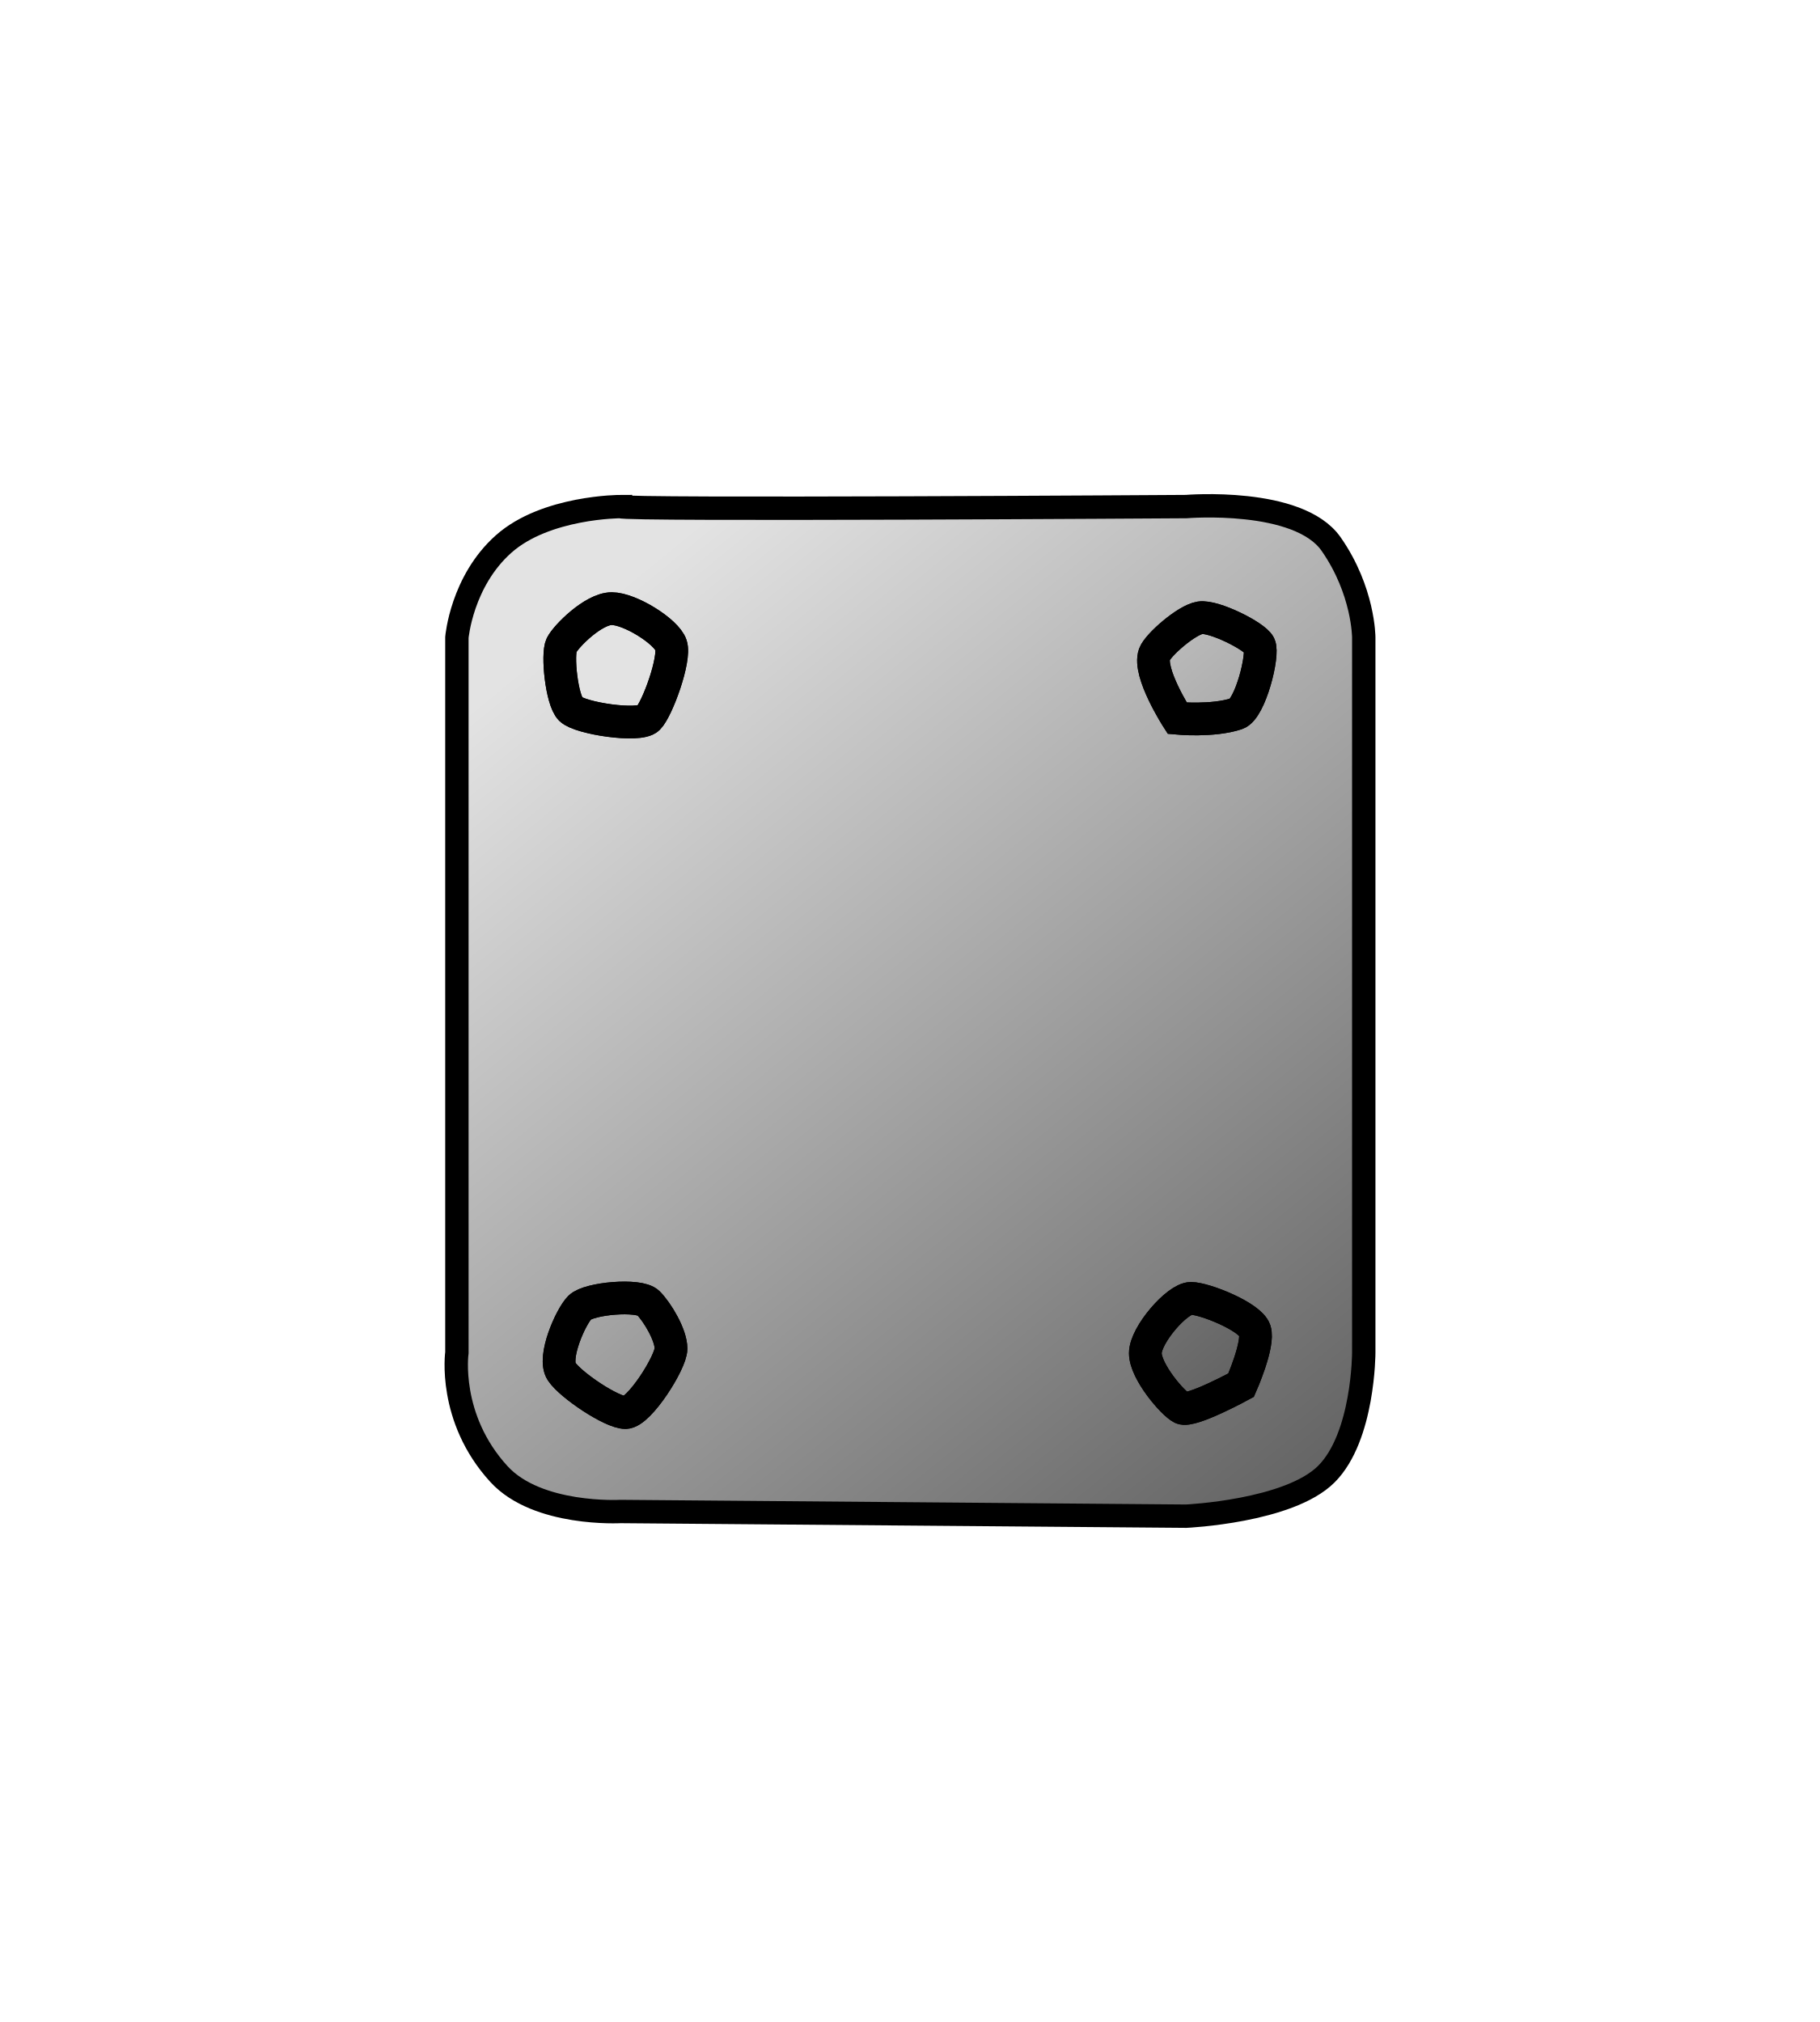
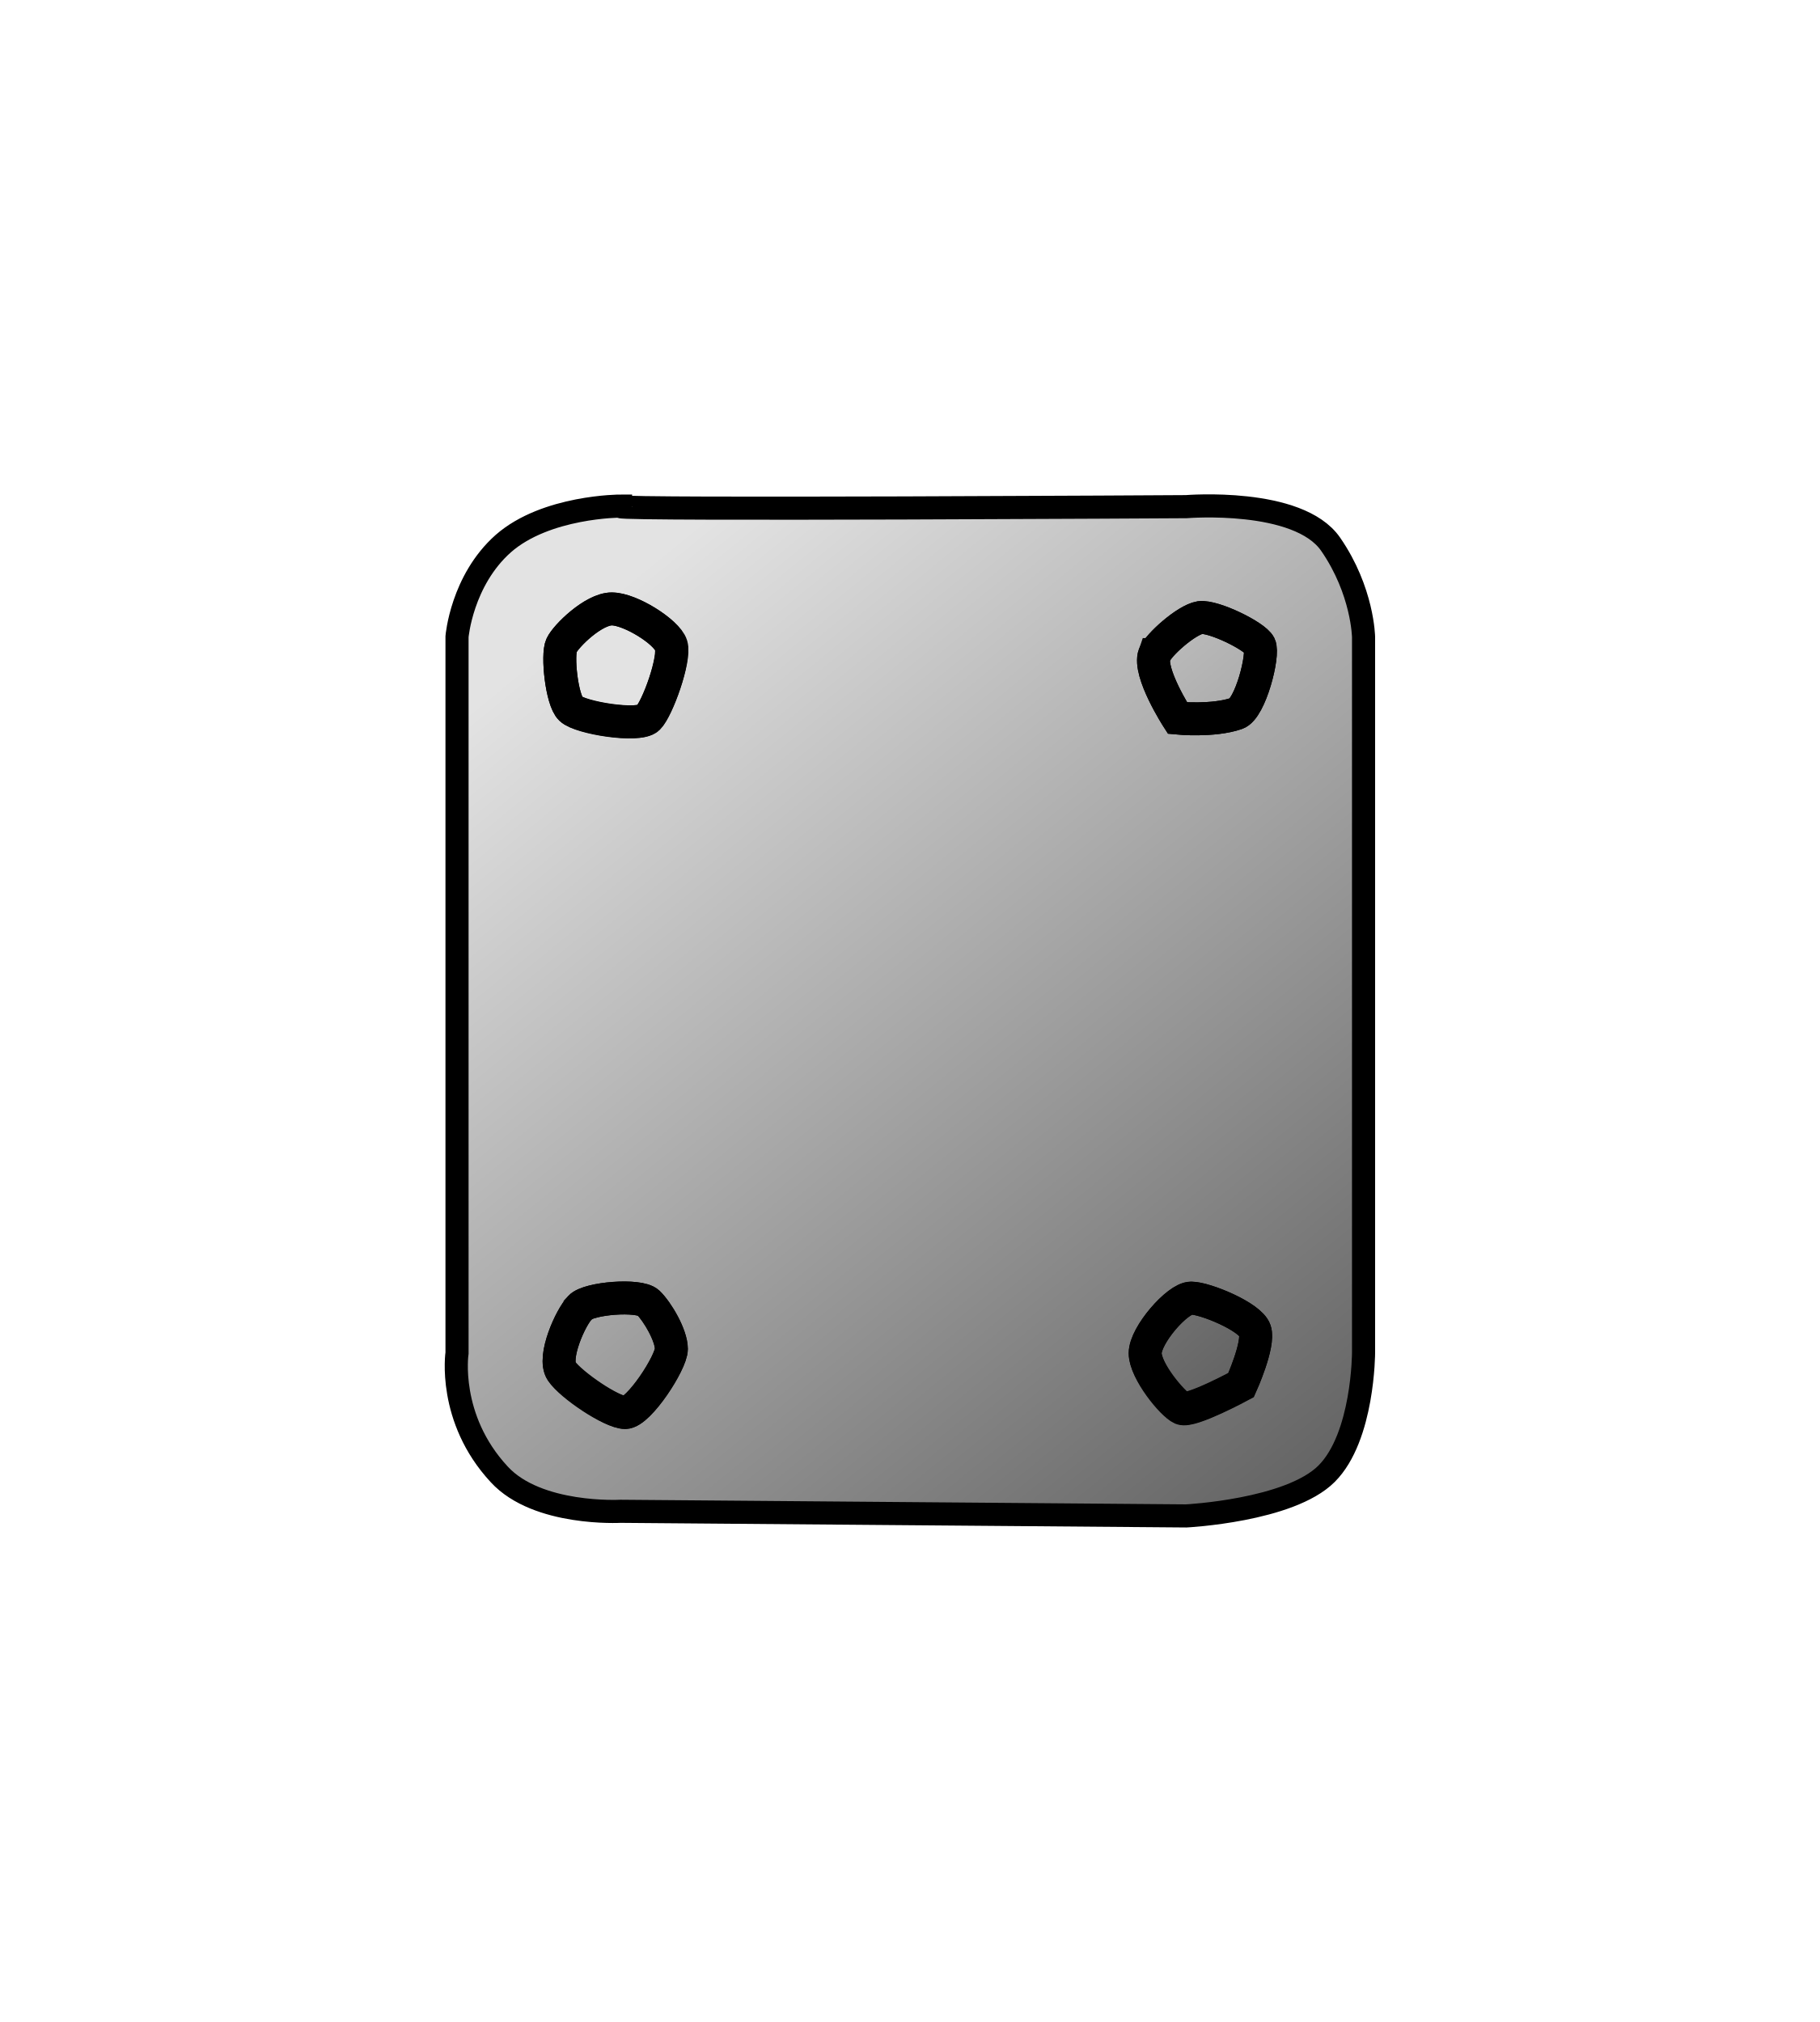
<svg xmlns="http://www.w3.org/2000/svg" width="315" height="350" fill="none">
-   <path fill="url(#a)" fill-rule="evenodd" stroke="#000" stroke-linecap="round" stroke-width="4.045" d="M107.396 87.687c0 .647 97.896 0 97.896 0s19.419-1.62 25.081 6.471 5.662 16.183 5.662 16.183v123.786s0 14.563-6.471 21.035c-6.471 6.473-24.272 7.282-24.272 7.282l-97.896-.809s-14.362.809-21.034-6.473c-8.895-9.708-7.283-21.035-7.283-21.035l-.001-123.786s.81-9.708 8.092-16.18c7.281-6.474 20.226-6.474 20.226-6.474Z" clip-rule="evenodd" />
-   <path fill="url(#b)" d="M97.194 111.677c.79-1.581 5.525-6.325 8.683-6.325s9.472 3.953 10.261 6.325c.79 2.372-2.368 11.069-3.946 12.651s-11.841 0-13.42-1.582c-1.578-1.581-2.367-9.488-1.578-11.069" />
-   <path fill="url(#c)" d="M207.703 106.933c-2.368.372-7.321 4.744-7.893 6.325-1.144 3.163 3.948 11.07 3.948 11.07s6.163.58 10.268-.791c2.368-.79 4.736-10.279 3.939-11.86s-7.893-5.116-10.262-4.744" />
-   <path fill="url(#d)" d="M206.125 224.743c-2.368 0-7.894 6.325-7.894 9.488s4.736 8.697 6.315 9.488 10.262-3.953 10.262-3.953 3.157-7.116 2.368-9.488-8.683-5.535-11.051-5.535" />
-   <path fill="url(#e)" d="M100.351 226.324c1.579-1.581 10.262-2.372 11.841-.79s3.946 5.534 3.946 7.906-5.525 11.07-7.893 11.07-9.472-4.744-11.051-7.116 1.579-9.488 3.157-11.07" />
-   <path fill="url(#f)" fill-rule="evenodd" d="M105.877 105.352c-3.158 0-7.894 4.744-8.683 6.325-.79 1.581 0 9.488 1.579 11.069s11.84 3.163 13.419 1.582c1.578-1.582 4.736-10.279 3.946-12.651s-7.104-6.325-10.261-6.325m93.933 7.906c.572-1.581 5.525-5.953 7.893-6.325 2.369-.372 9.465 3.163 10.262 4.744s-1.571 11.07-3.939 11.86c-4.105 1.371-10.268.791-10.268.791s-5.092-7.907-3.948-11.07m-1.579 120.973c0-3.163 5.526-9.488 7.894-9.488s10.261 3.163 11.051 5.535c.789 2.372-2.368 9.488-2.368 9.488s-8.683 4.744-10.262 3.953-6.315-6.325-6.315-9.488m-86.039-8.697c-1.579-1.582-10.262-.791-11.841.79-1.578 1.582-4.736 8.698-3.157 11.07s8.683 7.116 11.051 7.116 7.893-8.698 7.893-11.07-2.368-6.325-3.946-7.906" clip-rule="evenodd" />
-   <path stroke="#000" stroke-linecap="round" stroke-width="5.663" d="M97.194 111.677c.79-1.581 5.525-6.325 8.683-6.325s9.472 3.953 10.261 6.325c.79 2.372-2.368 11.069-3.946 12.651s-11.841 0-13.42-1.582c-1.578-1.581-2.367-9.488-1.578-11.069ZM207.703 106.933c-2.368.372-7.321 4.744-7.893 6.325-1.144 3.163 3.948 11.07 3.948 11.07s6.163.58 10.268-.791c2.368-.79 4.736-10.279 3.939-11.86s-7.893-5.116-10.262-4.744ZM206.125 224.743c-2.368 0-7.894 6.325-7.894 9.488s4.736 8.697 6.315 9.488 10.262-3.953 10.262-3.953 3.157-7.116 2.368-9.488-8.683-5.535-11.051-5.535ZM100.351 226.324c1.579-1.581 10.262-2.372 11.841-.79s3.946 5.534 3.946 7.906-5.525 11.07-7.893 11.07-9.472-4.744-11.051-7.116 1.579-9.488 3.157-11.07Z" />
-   <path stroke="#000" stroke-linecap="round" stroke-width="5.663" d="M105.877 105.352c-3.158 0-7.894 4.744-8.683 6.325-.79 1.581 0 9.488 1.579 11.069s11.84 3.163 13.419 1.582c1.578-1.582 4.736-10.279 3.946-12.651s-7.104-6.325-10.261-6.325Zm93.933 7.906c.572-1.581 5.525-5.953 7.893-6.325 2.369-.372 9.465 3.163 10.262 4.744s-1.571 11.07-3.939 11.86c-4.105 1.371-10.268.791-10.268.791s-5.092-7.907-3.948-11.07Zm-1.579 120.973c0-3.163 5.526-9.488 7.894-9.488s10.261 3.163 11.051 5.535c.789 2.372-2.368 9.488-2.368 9.488s-8.683 4.744-10.262 3.953-6.315-6.325-6.315-9.488Zm-86.039-8.697c-1.579-1.582-10.262-.791-11.841.79-1.578 1.582-4.736 8.698-3.157 11.07s8.683 7.116 11.051 7.116 7.893-8.698 7.893-11.07-2.368-6.325-3.946-7.906Z" clip-rule="evenodd" />
+   <path fill="url(#a)" fill-rule="evenodd" stroke="#000" stroke-linecap="round" stroke-width="4" d="M107.4 87.7c0 .6 97.9 0 97.9 0s19.4-1.6 25 6.5 5.7 16.1 5.7 16.1v123.8s0 14.6-6.4 21-24.3 7.3-24.3 7.3l-97.9-.8s-14.4.8-21-6.4c-9-9.7-7.3-21-7.3-21V110.2s.8-9.7 8-16.1c7.4-6.5 20.3-6.5 20.3-6.5Z" clip-rule="evenodd" />
+   <path fill="url(#b)" d="M97.2 111.7c.8-1.6 5.5-6.3 8.7-6.3s9.4 3.9 10.2 6.3c.8 2.3-2.3 11-4 12.6s-11.7 0-13.3-1.6c-1.6-1.5-2.4-9.4-1.6-11" />
+   <path fill="url(#c)" d="M207.7 107c-2.4.3-7.3 4.7-7.9 6.3-1.1 3.1 4 11 4 11s6.1.6 10.2-.8c2.4-.8 4.8-10.2 4-11.8s-8-5.1-10.3-4.8" />
+   <path fill="url(#d)" d="M206.1 224.7c-2.3 0-7.9 6.4-7.9 9.5s4.8 8.7 6.3 9.5 10.3-4 10.3-4 3.2-7 2.4-9.4-8.7-5.6-11-5.6" />
+   <path fill="url(#e)" d="M100.4 226.3c1.5-1.6 10.2-2.3 11.8-.8s4 5.6 4 8-5.6 11-8 11-9.4-4.7-11-7.1 1.6-9.5 3.2-11" />
+   <path fill="url(#f)" fill-rule="evenodd" d="M105.9 105.4c-3.2 0-8 4.7-8.7 6.3-.8 1.6 0 9.5 1.6 11s11.8 3.2 13.4 1.6 4.7-10.3 4-12.6-7.2-6.3-10.3-6.3m94 7.9c.5-1.6 5.4-6 7.8-6.4 2.4-.3 9.5 3.2 10.3 4.8s-1.6 11-4 11.8c-4 1.4-10.2.8-10.2.8s-5.1-7.9-4-11m-1.6 121c0-3.2 5.6-9.6 8-9.6s10.2 3.2 11 5.6-2.4 9.5-2.4 9.5-8.7 4.7-10.3 4-6.3-6.4-6.3-9.6m-86-8.7c-1.6-1.5-10.3-.8-11.8.8-1.6 1.6-4.8 8.7-3.2 11s8.7 7.2 11 7.2 8-8.7 8-11-2.4-6.4-4-8" clip-rule="evenodd" />
+   <path stroke="#000" stroke-linecap="round" stroke-width="5.7" d="M97.2 111.7c.8-1.6 5.5-6.3 8.7-6.3s9.4 3.9 10.2 6.3c.8 2.3-2.3 11-4 12.6s-11.7 0-13.3-1.6c-1.6-1.5-2.4-9.4-1.6-11Zm110.5-4.8c-2.4.4-7.3 4.8-7.9 6.4-1.1 3.1 4 11 4 11s6.1.6 10.2-.8c2.4-.8 4.8-10.2 4-11.8s-8-5.1-10.3-4.8Zm-1.6 117.8c-2.3 0-7.9 6.4-7.9 9.5s4.8 8.7 6.3 9.5 10.3-4 10.3-4 3.2-7 2.4-9.4-8.7-5.6-11-5.6Zm-105.7 1.6c1.5-1.6 10.2-2.3 11.8-.8s4 5.6 4 8-5.6 11-8 11-9.4-4.7-11-7.1 1.6-9.5 3.2-11Z" />
+   <path stroke="#000" stroke-linecap="round" stroke-width="5.7" d="M105.9 105.4c-3.2 0-8 4.7-8.7 6.3-.8 1.6 0 9.5 1.6 11s11.8 3.2 13.4 1.6 4.7-10.3 4-12.6-7.2-6.3-10.3-6.3Zm94 7.9c.5-1.6 5.4-6 7.8-6.4 2.4-.3 9.5 3.2 10.3 4.8s-1.6 11-4 11.8c-4 1.4-10.2.8-10.2.8s-5.1-7.9-4-11Zm-1.7 121c0-3.2 5.6-9.6 8-9.6s10.2 3.2 11 5.6-2.4 9.5-2.4 9.5-8.7 4.7-10.3 4-6.3-6.4-6.3-9.6Zm-86-8.8c-1.6-1.5-10.3-.8-11.8.8-1.6 1.6-4.8 8.7-3.2 11s8.7 7.2 11 7.2 8-8.7 8-11-2.4-6.4-4-8Z" clip-rule="evenodd" />
  <defs>
-     <linearGradient id="a" x1="106.53" x2="246.497" y1="102.181" y2="272.892" gradientUnits="userSpaceOnUse">
+     <linearGradient id="a" x1="106.5" x2="246.5" y1="102.2" y2="272.9" gradientUnits="userSpaceOnUse">
      <stop stop-color="#E3E3E3" />
      <stop offset="1" stop-color="#545454" />
    </linearGradient>
-     <linearGradient id="b" x1="118.061" x2="230.029" y1="116.99" y2="249.595" gradientUnits="userSpaceOnUse">
+     <linearGradient id="b" x1="118.1" x2="230" y1="117" y2="249.6" gradientUnits="userSpaceOnUse">
      <stop stop-color="#E3E3E3" />
      <stop offset="1" stop-color="#545454" />
    </linearGradient>
-     <linearGradient id="c" x1="118.061" x2="230.029" y1="116.99" y2="249.595" gradientUnits="userSpaceOnUse">
+     <linearGradient id="c" x1="118.1" x2="230" y1="117" y2="249.6" gradientUnits="userSpaceOnUse">
      <stop stop-color="#E3E3E3" />
      <stop offset="1" stop-color="#545454" />
    </linearGradient>
-     <linearGradient id="d" x1="118.061" x2="230.029" y1="116.99" y2="249.595" gradientUnits="userSpaceOnUse">
+     <linearGradient id="d" x1="118.1" x2="230" y1="117" y2="249.6" gradientUnits="userSpaceOnUse">
      <stop stop-color="#E3E3E3" />
      <stop offset="1" stop-color="#545454" />
    </linearGradient>
-     <linearGradient id="e" x1="118.061" x2="230.029" y1="116.99" y2="249.595" gradientUnits="userSpaceOnUse">
+     <linearGradient id="e" x1="118.1" x2="230" y1="117" y2="249.6" gradientUnits="userSpaceOnUse">
      <stop stop-color="#E3E3E3" />
      <stop offset="1" stop-color="#545454" />
    </linearGradient>
-     <linearGradient id="f" x1="118.061" x2="230.029" y1="116.99" y2="249.595" gradientUnits="userSpaceOnUse">
+     <linearGradient id="f" x1="118.1" x2="230" y1="117" y2="249.6" gradientUnits="userSpaceOnUse">
      <stop stop-color="#E3E3E3" />
      <stop offset="1" stop-color="#545454" />
    </linearGradient>
  </defs>
</svg>
